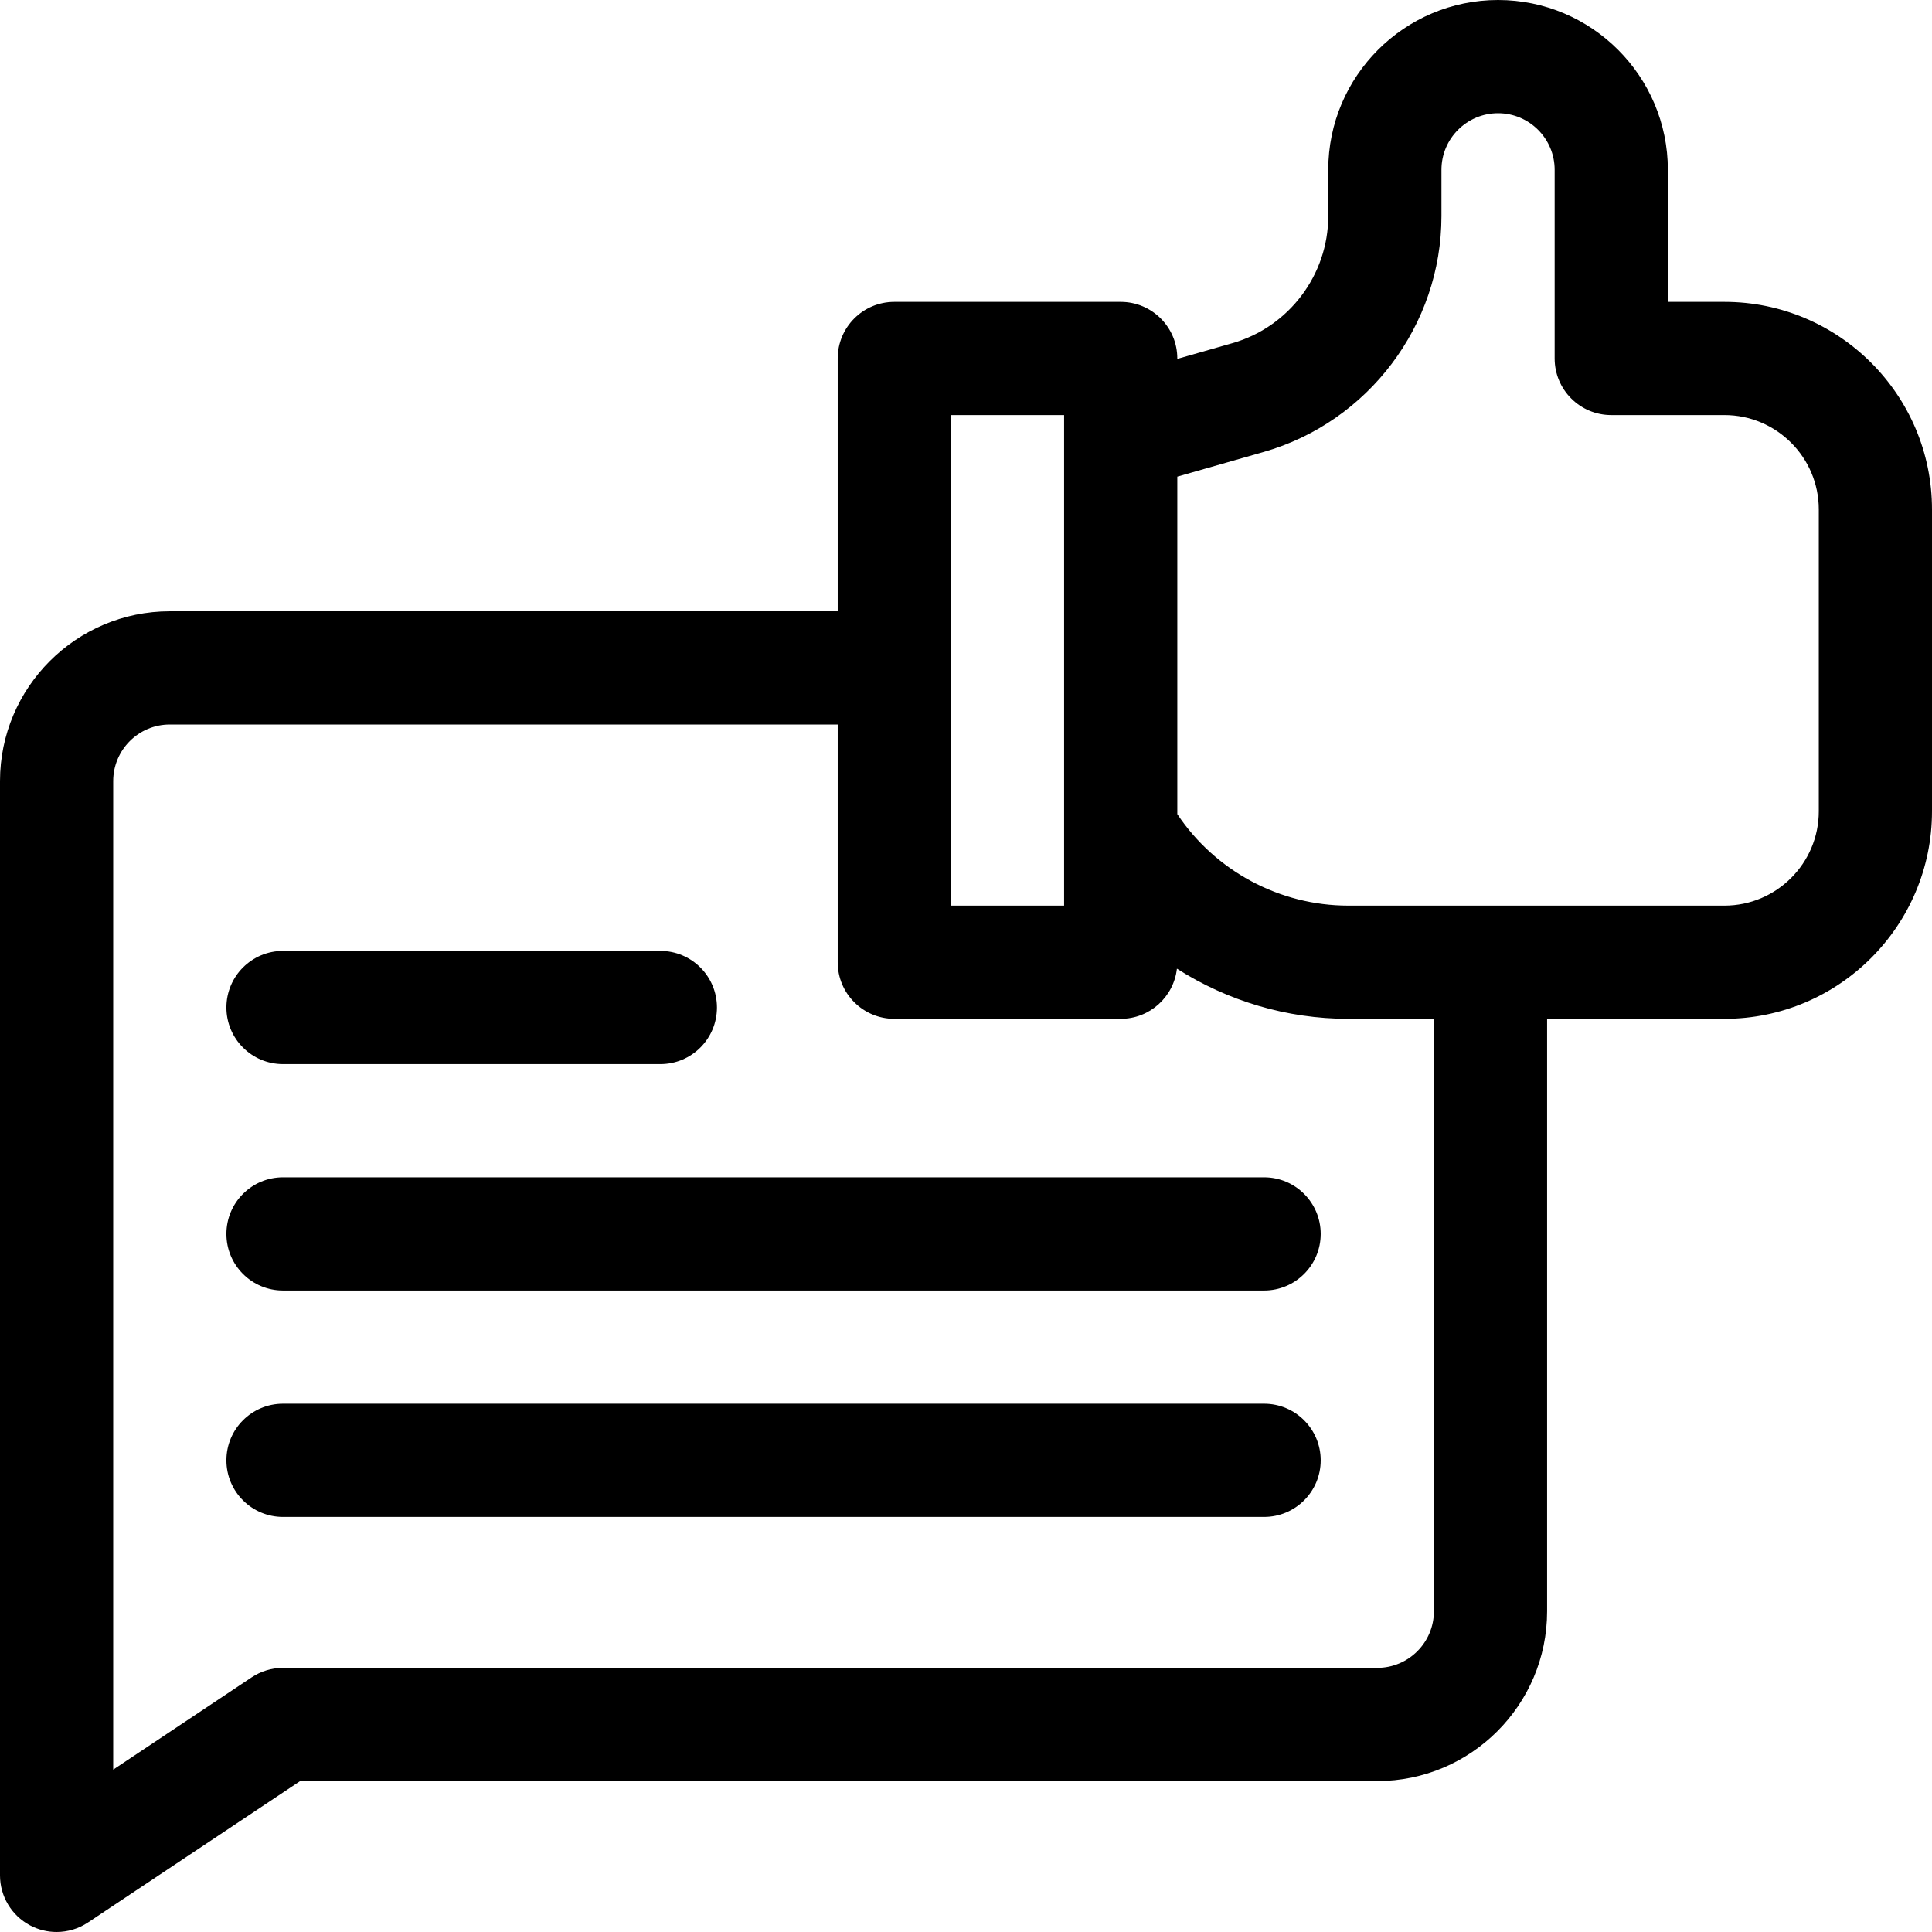
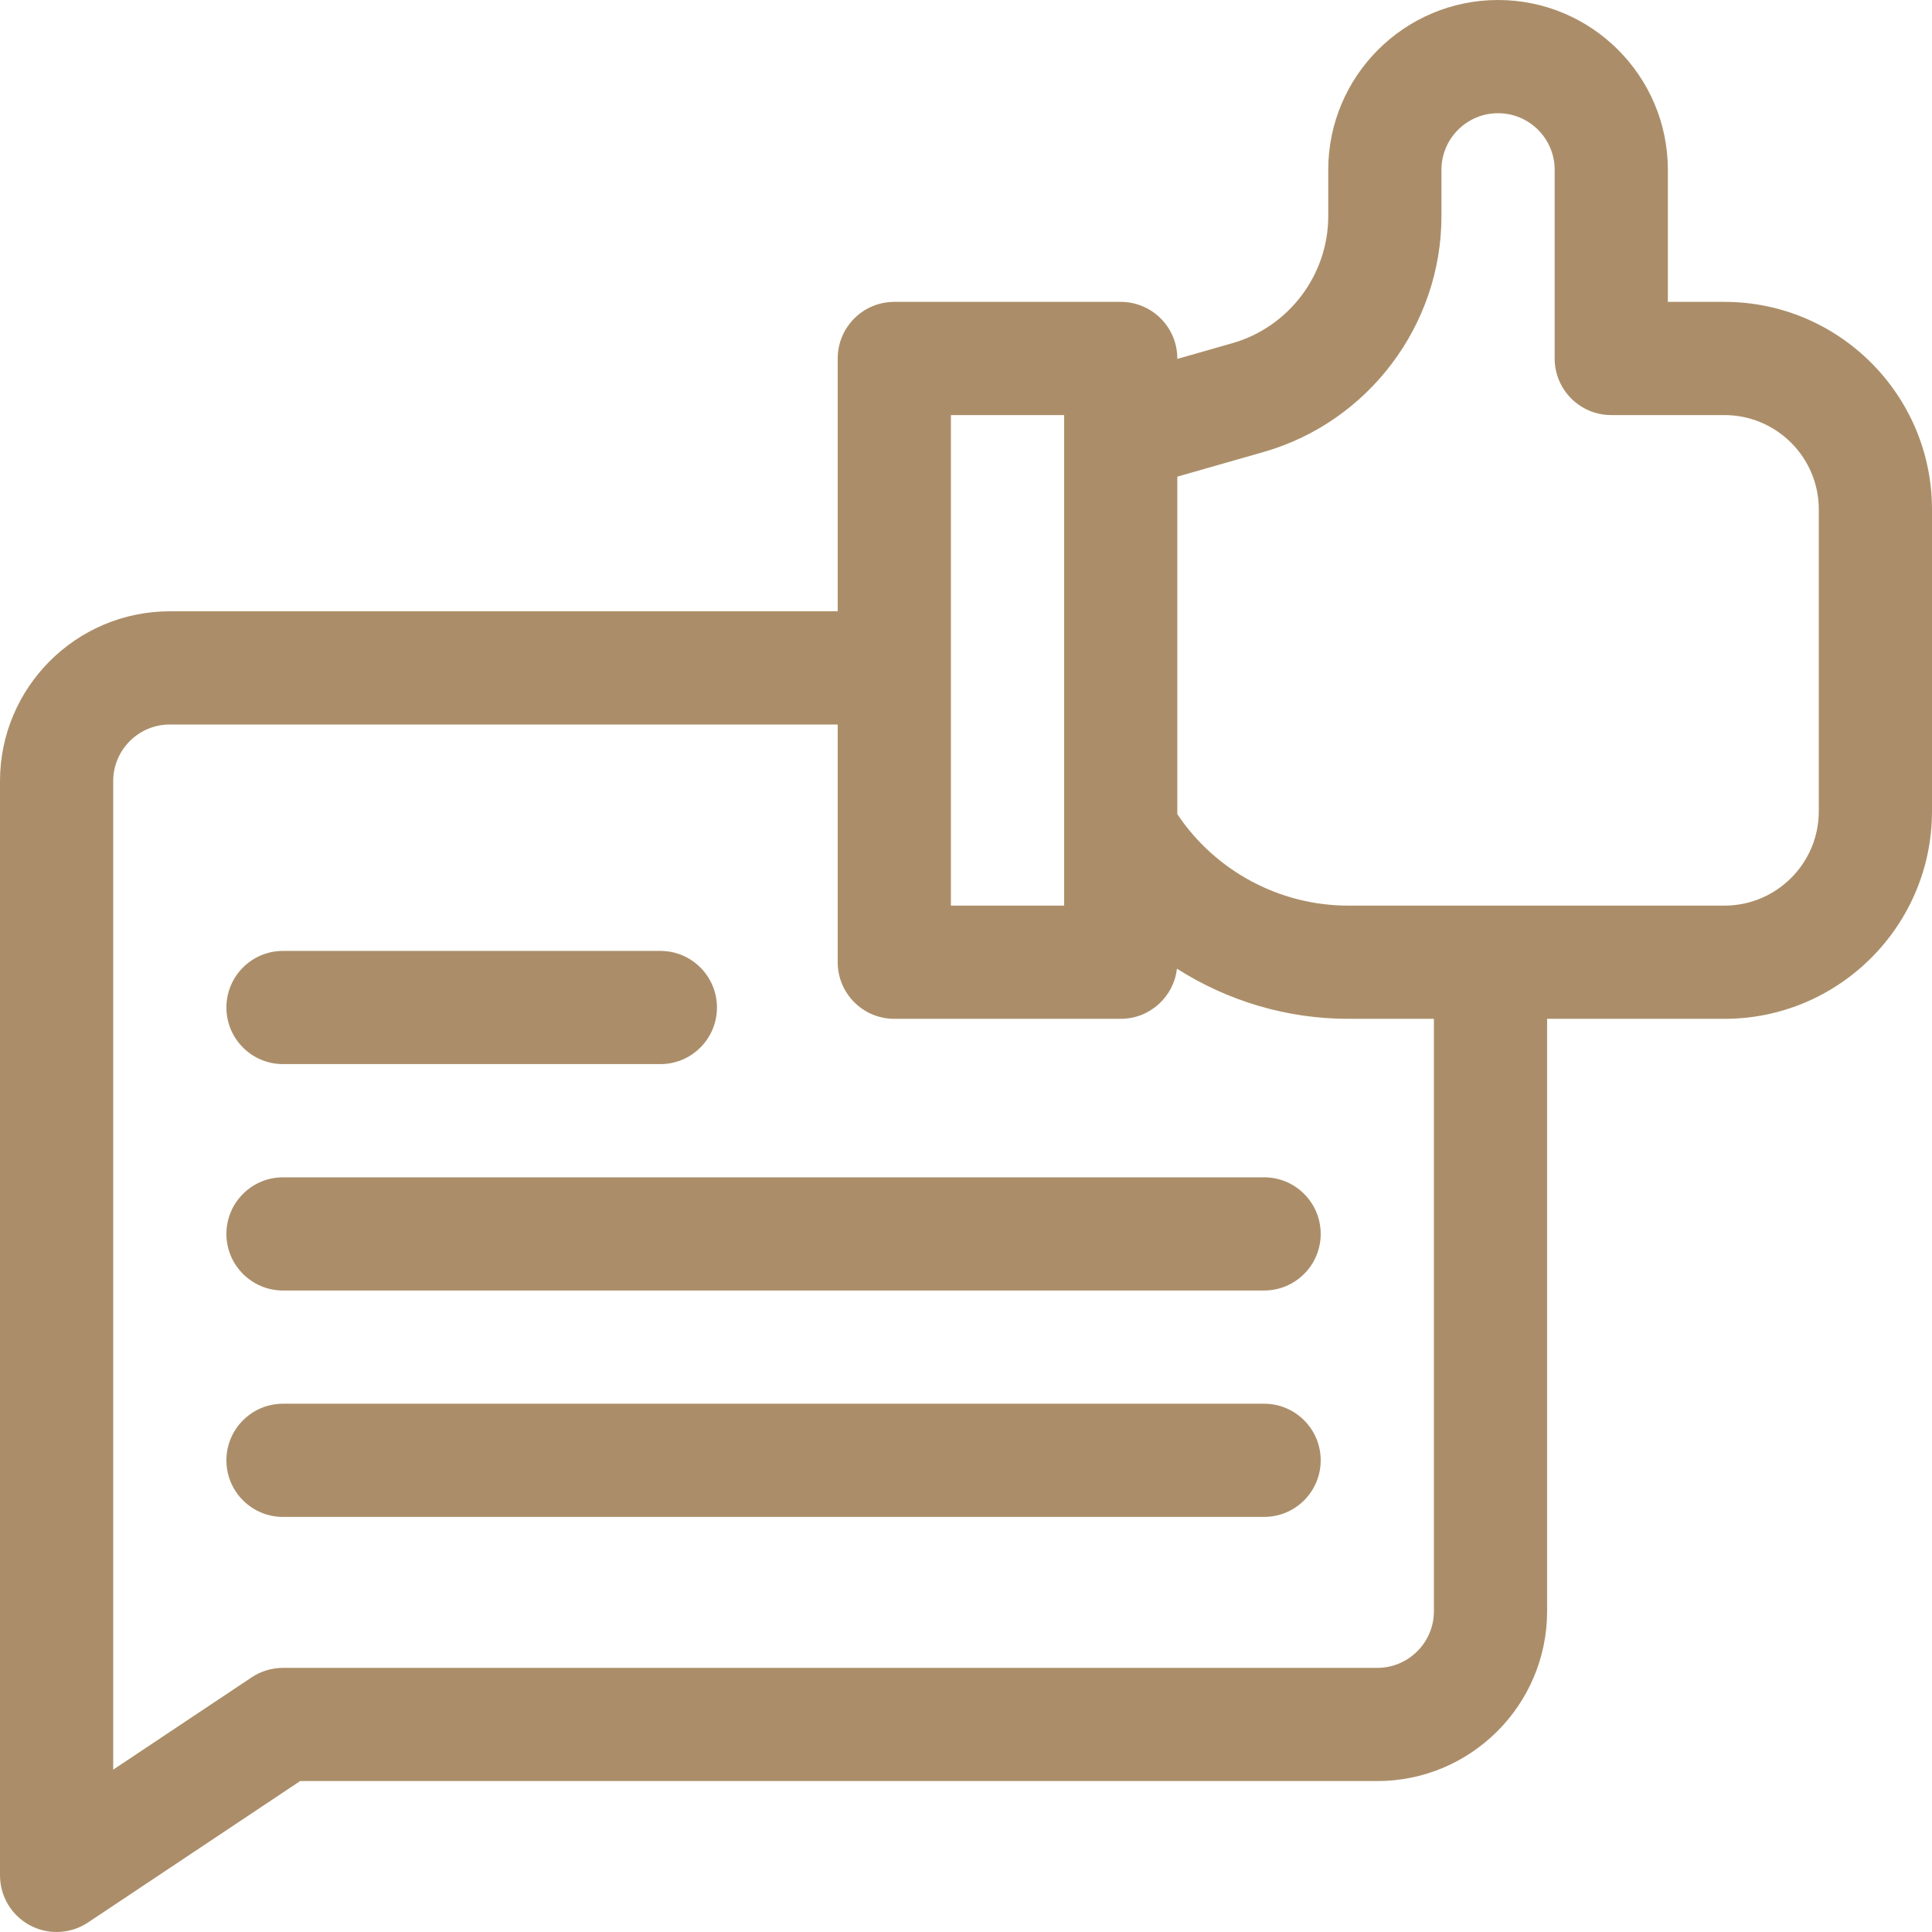
- <svg xmlns="http://www.w3.org/2000/svg" id="Capa_1" enable-background="new 0 0 512 512" height="512" viewBox="0 0 512 512" width="512">
+ <svg xmlns="http://www.w3.org/2000/svg" id="Capa_1" enable-background="new 0 0 512 512" height="512" viewBox="0 0 512 512" width="512" fill="#ab8e69">
  <g>
    <path d="m457 80h-15v-35c0-24.813-20.187-45-45-45s-45 20.187-45 45v12.285c0 15.544-10.438 29.383-25.385 33.653l-14.615 4.176v-.114c0-8.284-6.716-15-15-15h-60c-8.284 0-15 6.716-15 15v67h-177c-24.813 0-45 20.187-45 45v290c0 5.532 3.045 10.615 7.922 13.225 2.218 1.188 4.65 1.775 7.077 1.775 2.91 0 5.812-.846 8.321-2.52l56.222-37.48h285.458c24.813 0 45-20.187 45-45v-157h47c30.327 0 55-24.673 55-55v-80c0-30.327-24.673-55-55-55zm-205 30h30v130h-30zm128 317c0 8.271-6.729 15-15 15h-290c-2.961 0-5.856.877-8.32 2.52l-36.68 24.453v-261.973c0-8.271 6.729-15 15-15h177v63c0 8.284 6.716 15 15 15h60c7.706 0 14.048-5.814 14.896-13.293 13.363 8.522 29.075 13.293 45.415 13.293h22.689zm102-212c0 13.785-11.215 25-25 25h-99.689c-18.238 0-35.271-9.201-45.311-24.246v-89.439l22.856-6.53c27.758-7.931 47.144-33.632 47.144-62.5v-12.285c0-8.271 6.729-15 15-15s15 6.729 15 15v50c0 8.284 6.716 15 15 15h30c13.785 0 25 11.215 25 25z" />
    <path d="m75 282h100c8.284 0 15-6.716 15-15s-6.716-15-15-15h-100c-8.284 0-15 6.716-15 15s6.716 15 15 15z" />
    <path d="m335 312h-260c-8.284 0-15 6.716-15 15s6.716 15 15 15h260c8.284 0 15-6.716 15-15s-6.716-15-15-15z" />
    <path d="m335 372h-260c-8.284 0-15 6.716-15 15s6.716 15 15 15h260c8.284 0 15-6.716 15-15s-6.716-15-15-15z" />
  </g>
</svg>
